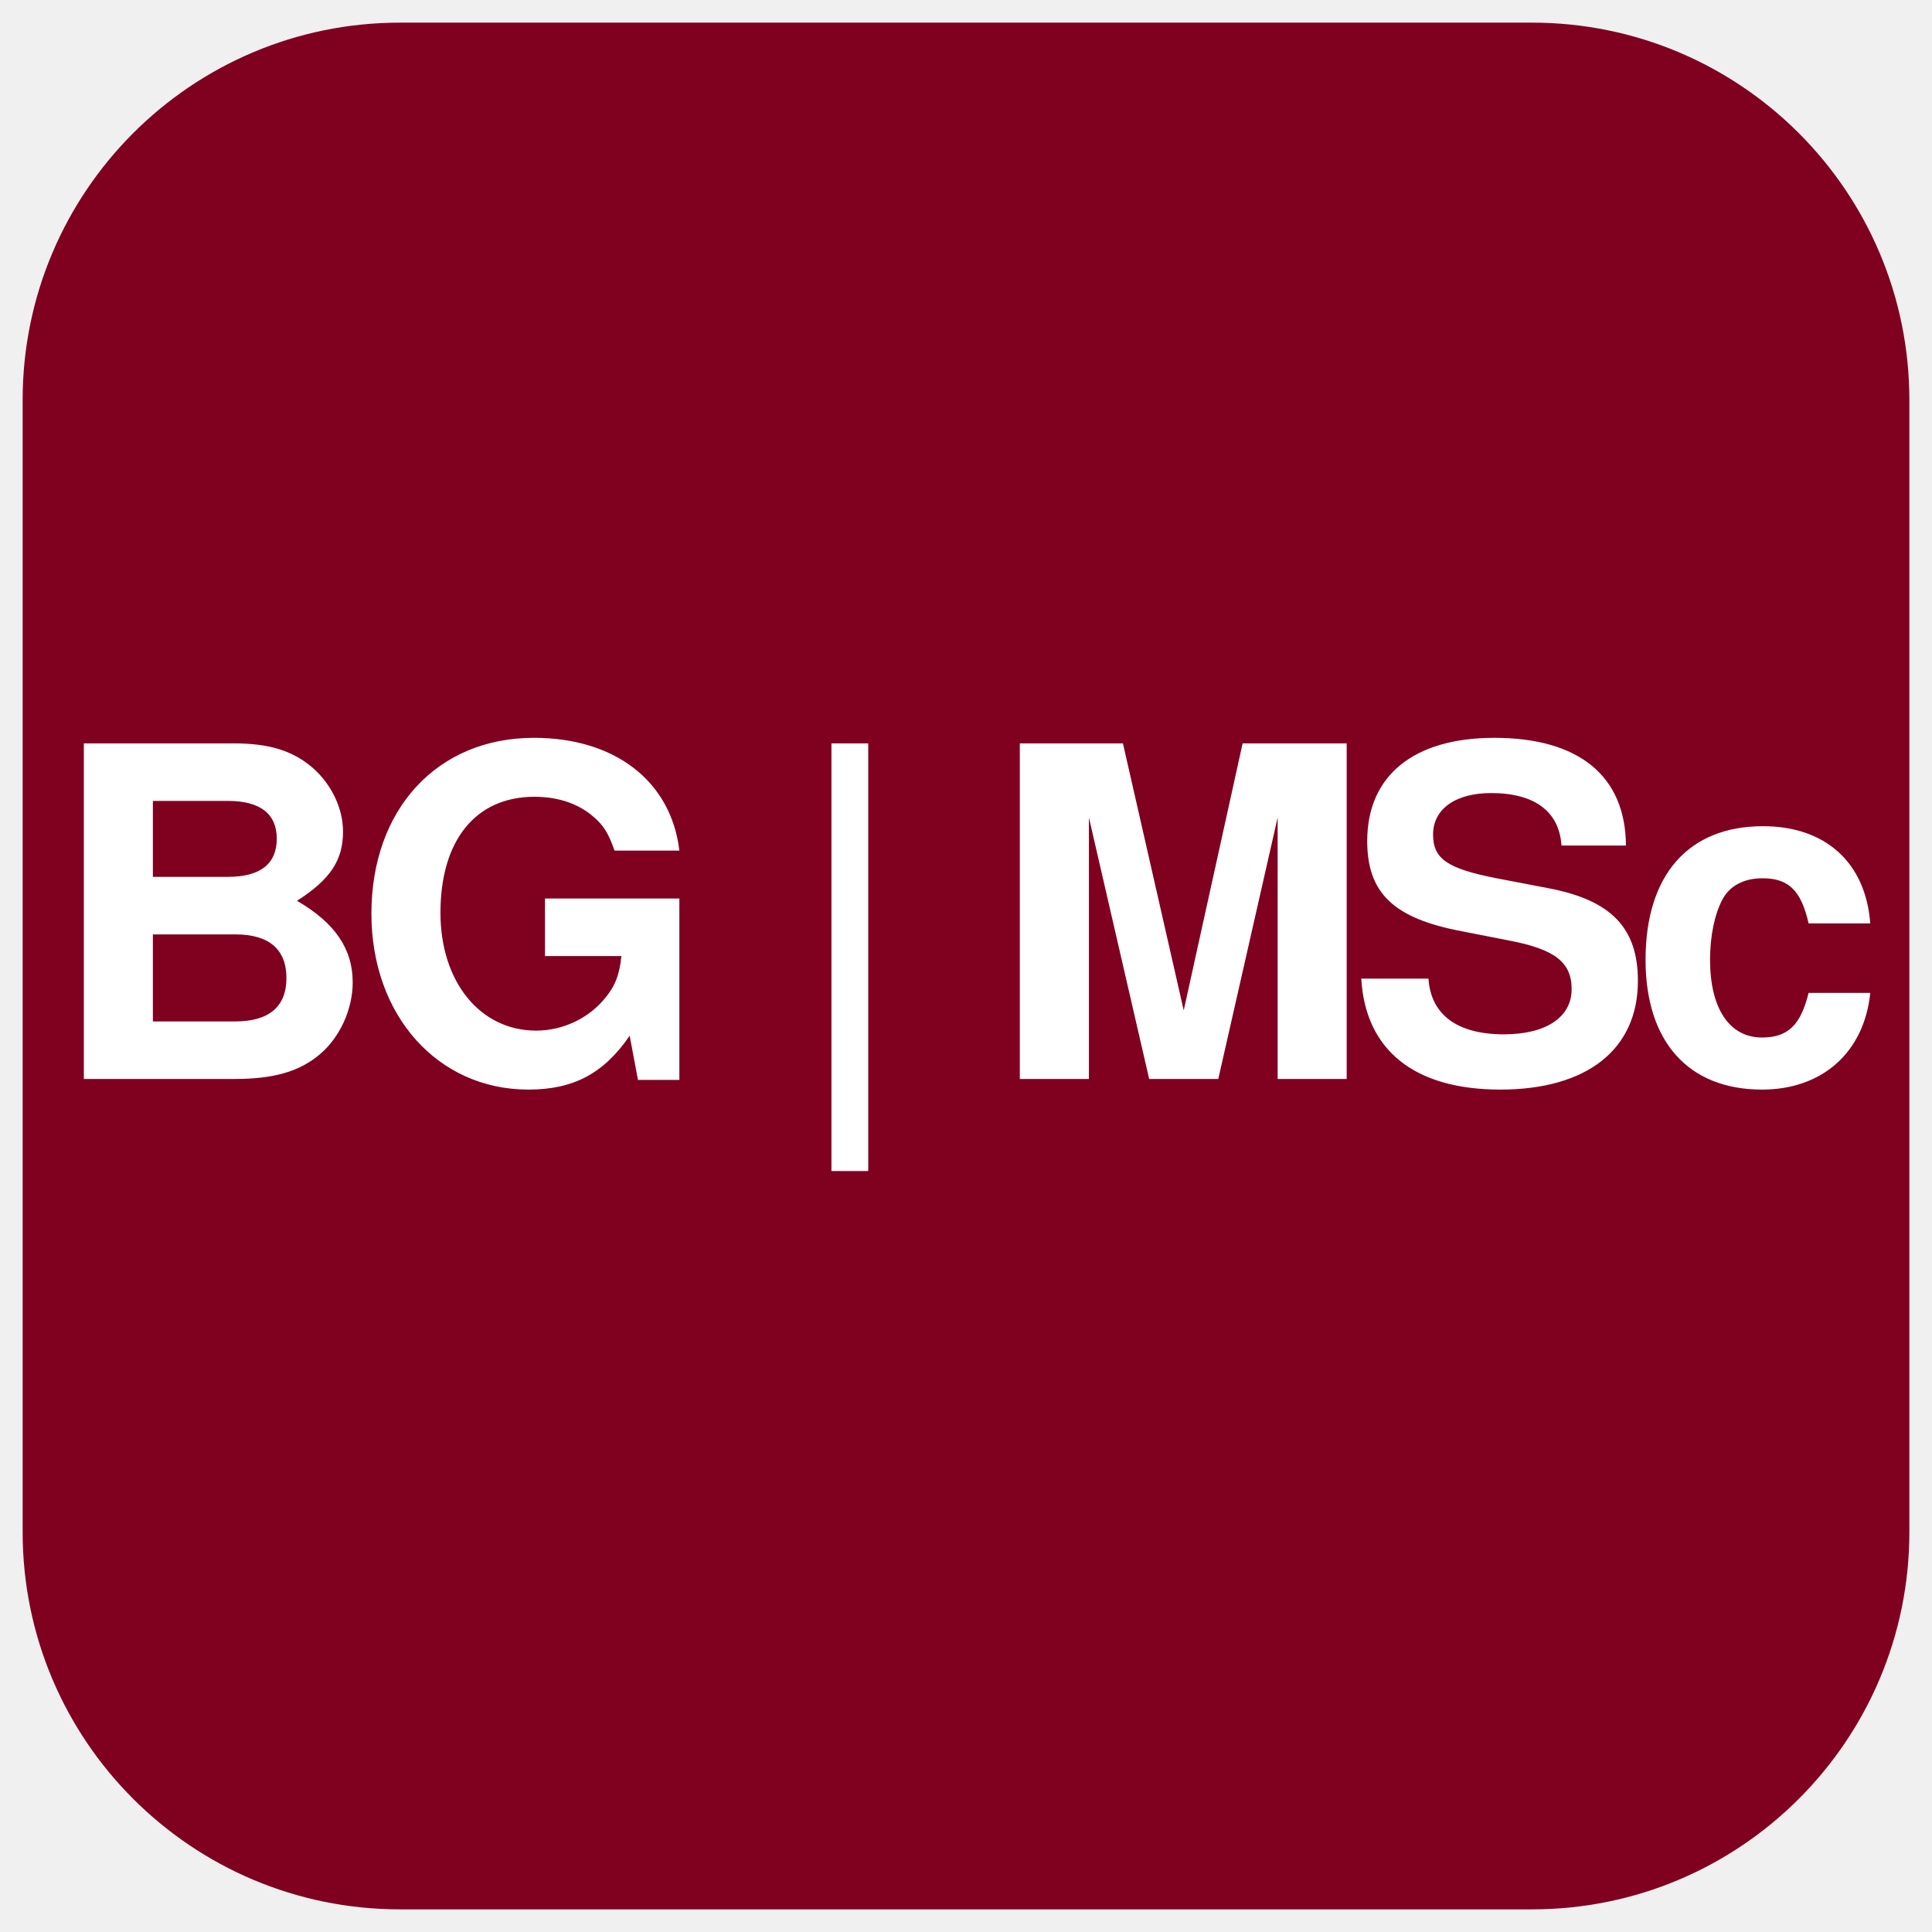
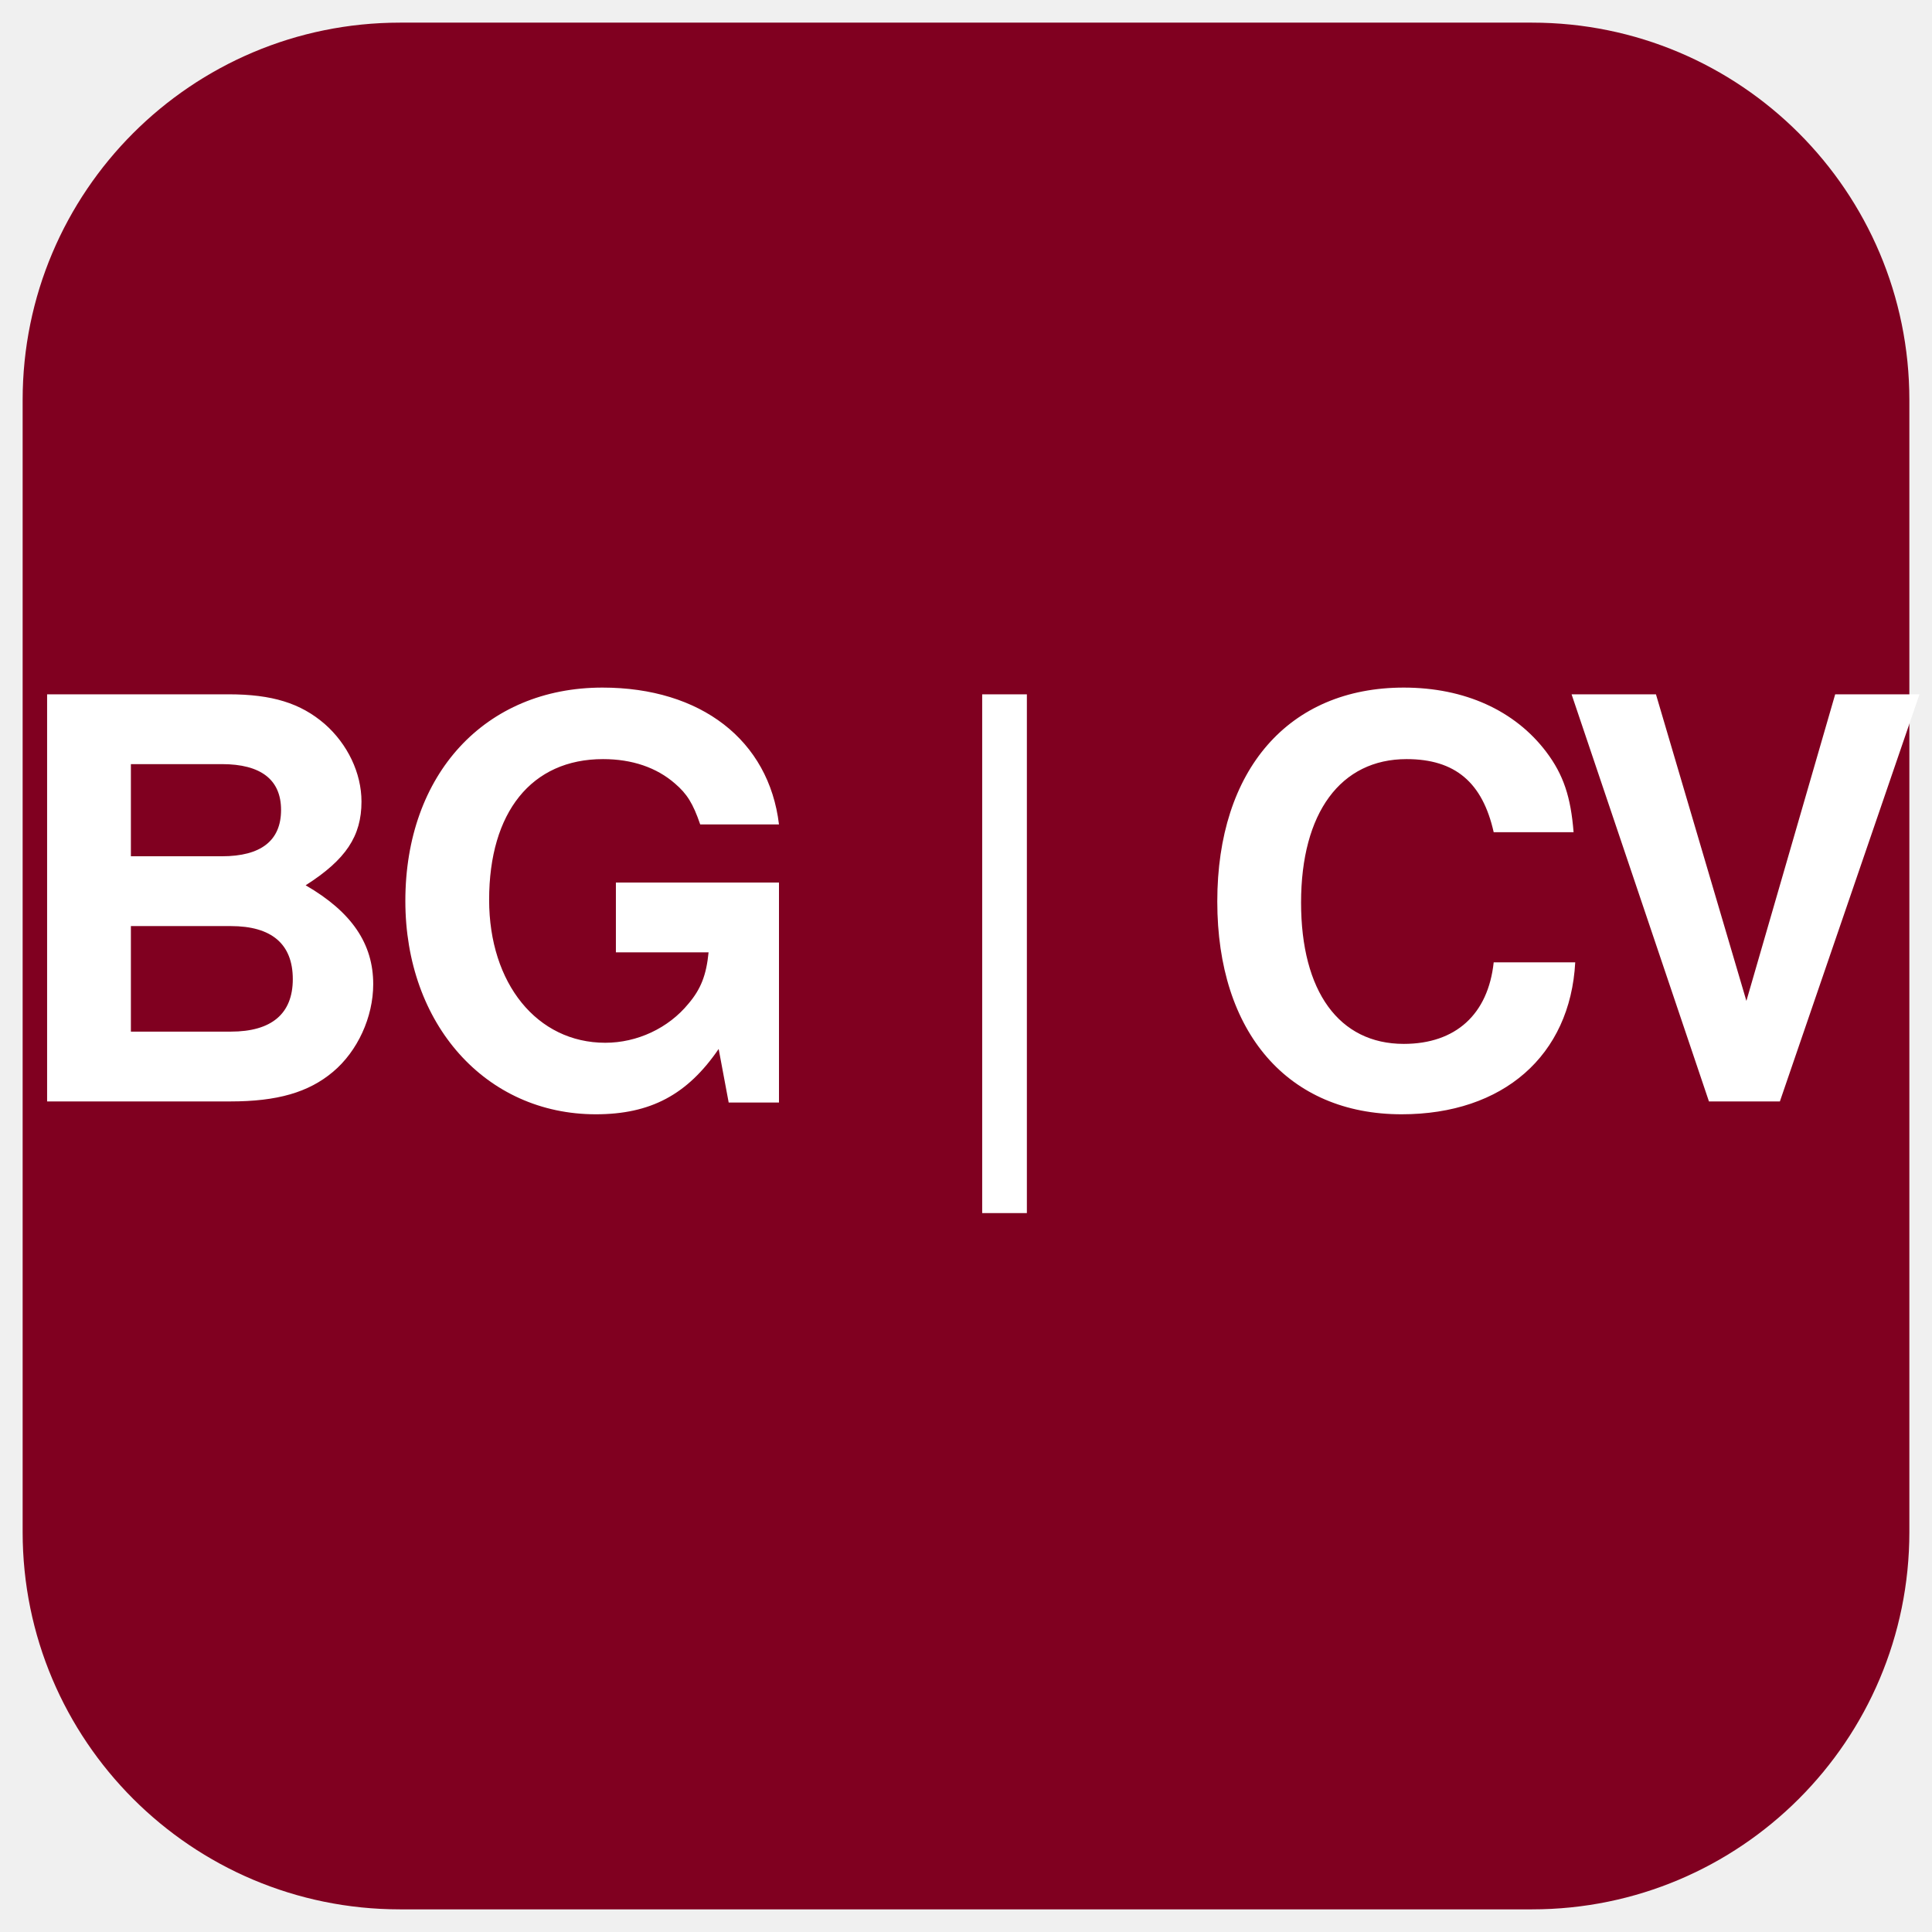
<svg xmlns="http://www.w3.org/2000/svg" viewBox="0 0 512 512">
  <rect x="6" y="6" width="500" height="500" rx="100" fill="#800020" />
-   <text x="256" y="258" font-family="Helvetica, Arial, sans-serif" font-size="122" font-weight="700" fill="#ffffff" text-anchor="middle" dominant-baseline="central" letter-spacing="-7">BG | MSc</text>
+   <text x="256" y="258" font-family="Helvetica, Arial, sans-serif" font-size="148" font-weight="700" fill="#ffffff" text-anchor="middle" dominant-baseline="central" letter-spacing="-6">BG | CV</text>
</svg>
